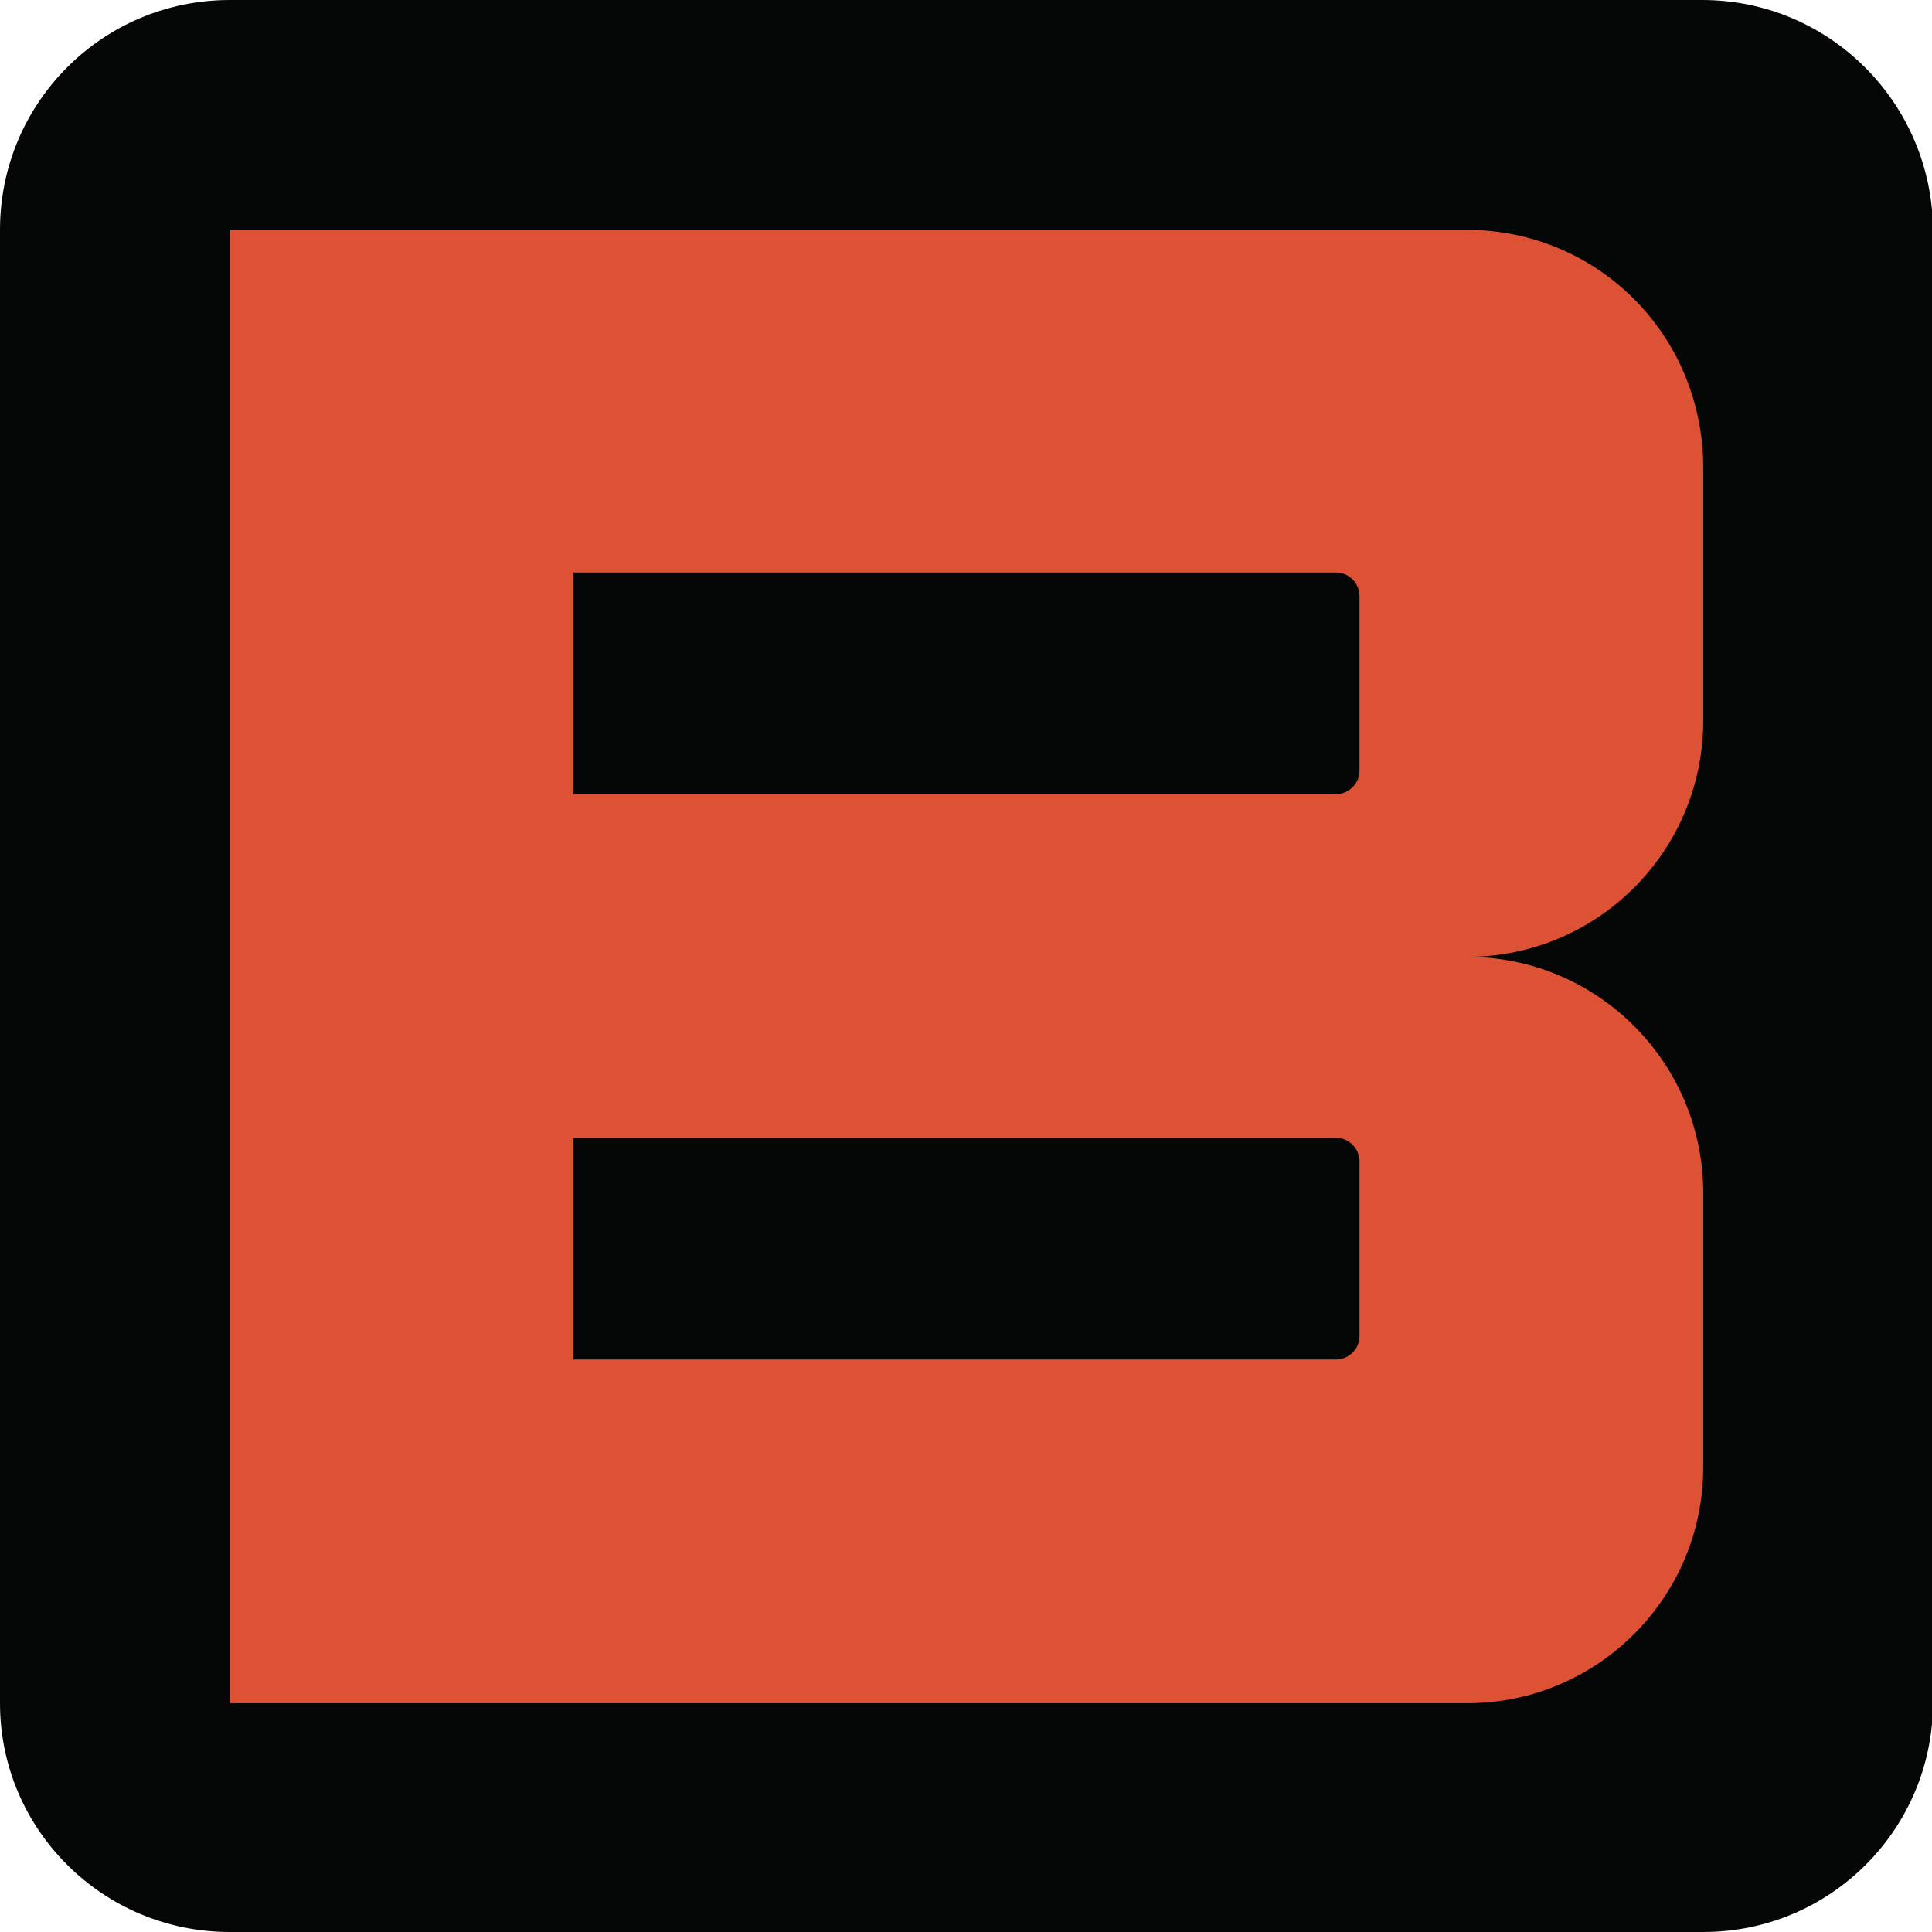
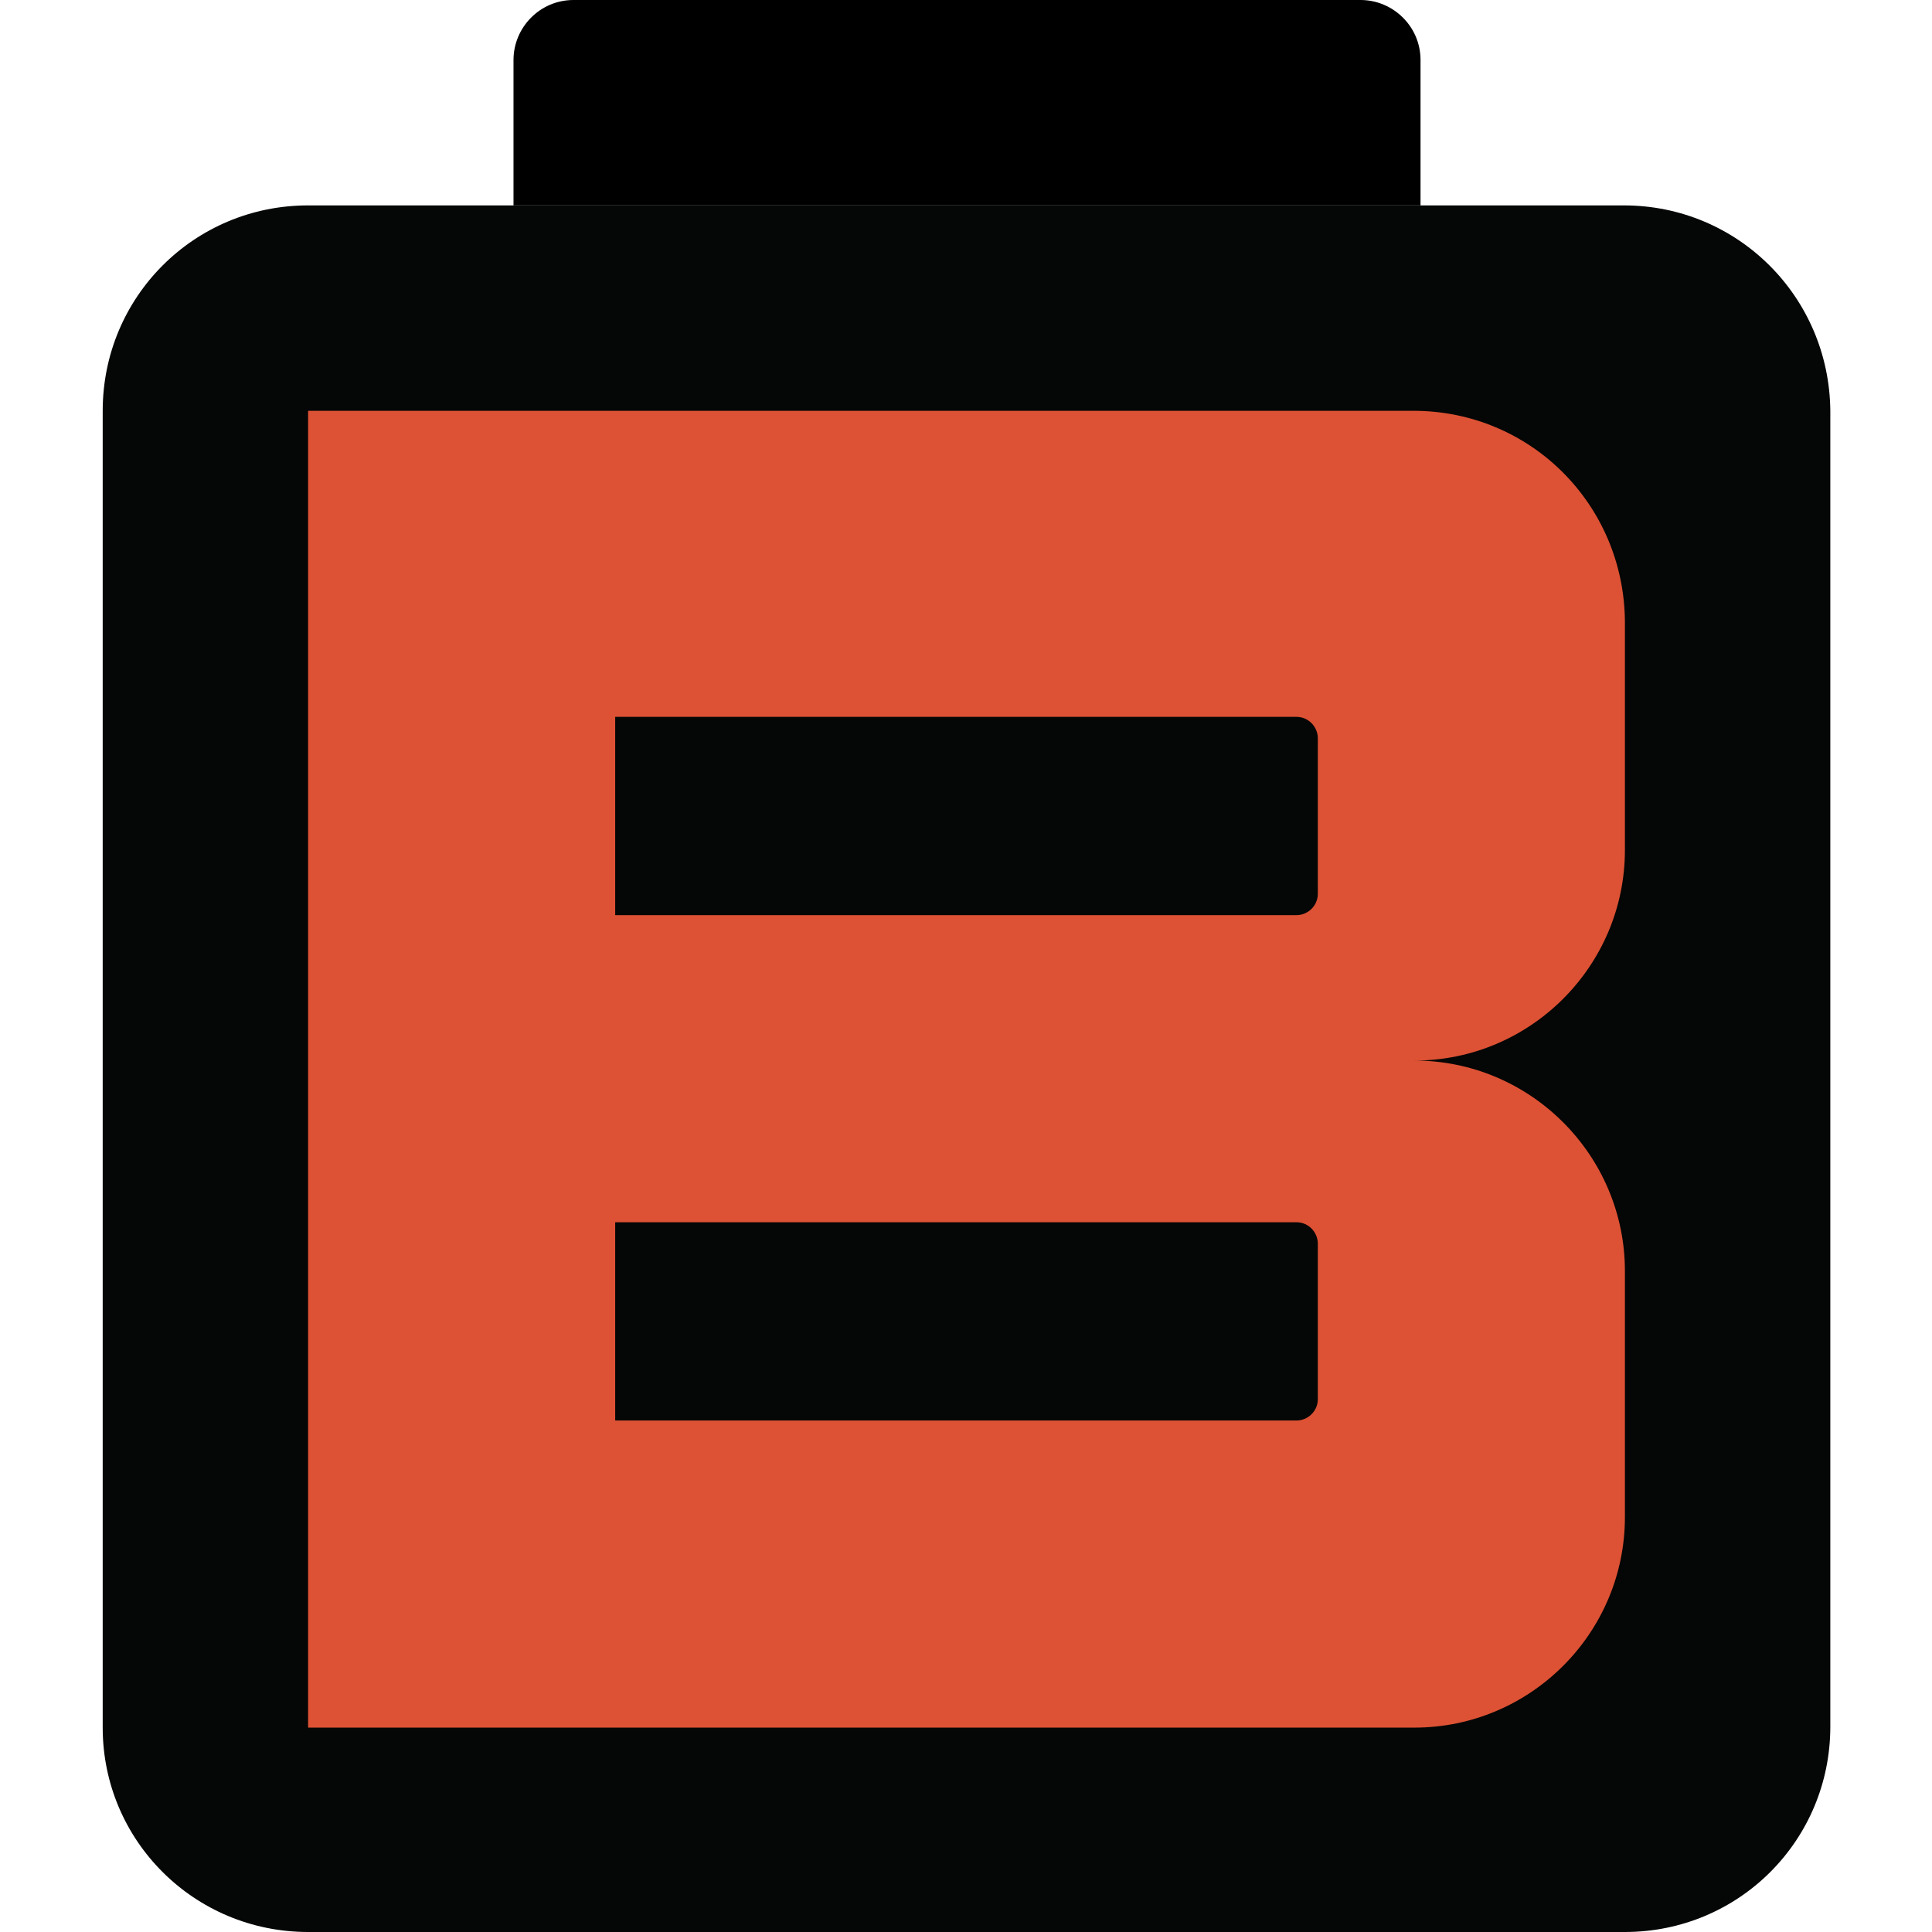
<svg xmlns="http://www.w3.org/2000/svg" version="1.1" id="use380_3_" x="0px" y="0px" viewBox="0 0 190 190" style="enable-background:new 0 0 190 190;" xml:space="preserve">
  <style type="text/css">
	.st0{fill:#050606;}
	.st1{fill:#DD5234;}
</style>
-   <path class="st0" d="M167.4,0H22.6C10.1,0,0,10.1,0,22.6v144.9C0,179.9,10.1,190,22.6,190h144.9c12.5,0,22.6-10.1,22.6-22.6V22.6  C190,10.1,179.9,0,167.4,0z" />
+   <path class="st0" d="M159.7,20.2H30.3c-11.2,0-20.2,9-20.2,20.2v129.5c0,11.1,9,20.1,20.2,20.1h129.5c11.2,0,20.2-9,20.2-20.2V40.4  C179.9,29.2,170.9,20.2,159.7,20.2z" />
  <g>
-     <path class="st1" d="M144.2,22.6H22.6v144.9h121.7c12.8,0,23.2-10.4,23.2-23.2v-27c0-12.8-10.4-23.2-23.2-23.2   c12.8,0,23.2-10.4,23.2-23.2V45.8C167.4,32.9,157.1,22.6,144.2,22.6z M133.7,131.4c0,1.3-1.1,2.3-2.3,2.3h-75v-21.8h75   c1.3,0,2.3,1.1,2.3,2.3V131.4z M133.7,75.8c0,1.3-1.1,2.3-2.3,2.3h-75V56.3h75c1.3,0,2.3,1.1,2.3,2.3V75.8z" />
+     <path class="st1" d="M139,40.4H30.3v129.5h108.8c11.4,0,20.7-9.3,20.7-20.7V125c0-11.4-9.3-20.7-20.7-20.7   c11.4,0,20.7-9.3,20.7-20.7V61.1C159.7,49.6,150.5,40.4,139,40.4z M129.6,137.6c0,1.2-1,2.1-2.1,2.1h-67v-19.5h67   c1.2,0,2.1,1,2.1,2.1V137.6z M129.6,87.9c0,1.2-1,2.1-2.1,2.1h-67V70.5h67c1.2,0,2.1,1,2.1,2.1V87.9z" />
  </g>
+   <path d="M139.5,20.2H50.5V5.9c0-3.2,2.6-5.9,5.9-5.9h77.4c3.2,0,5.9,2.6,5.9,5.9V20.2z" />
</svg>
